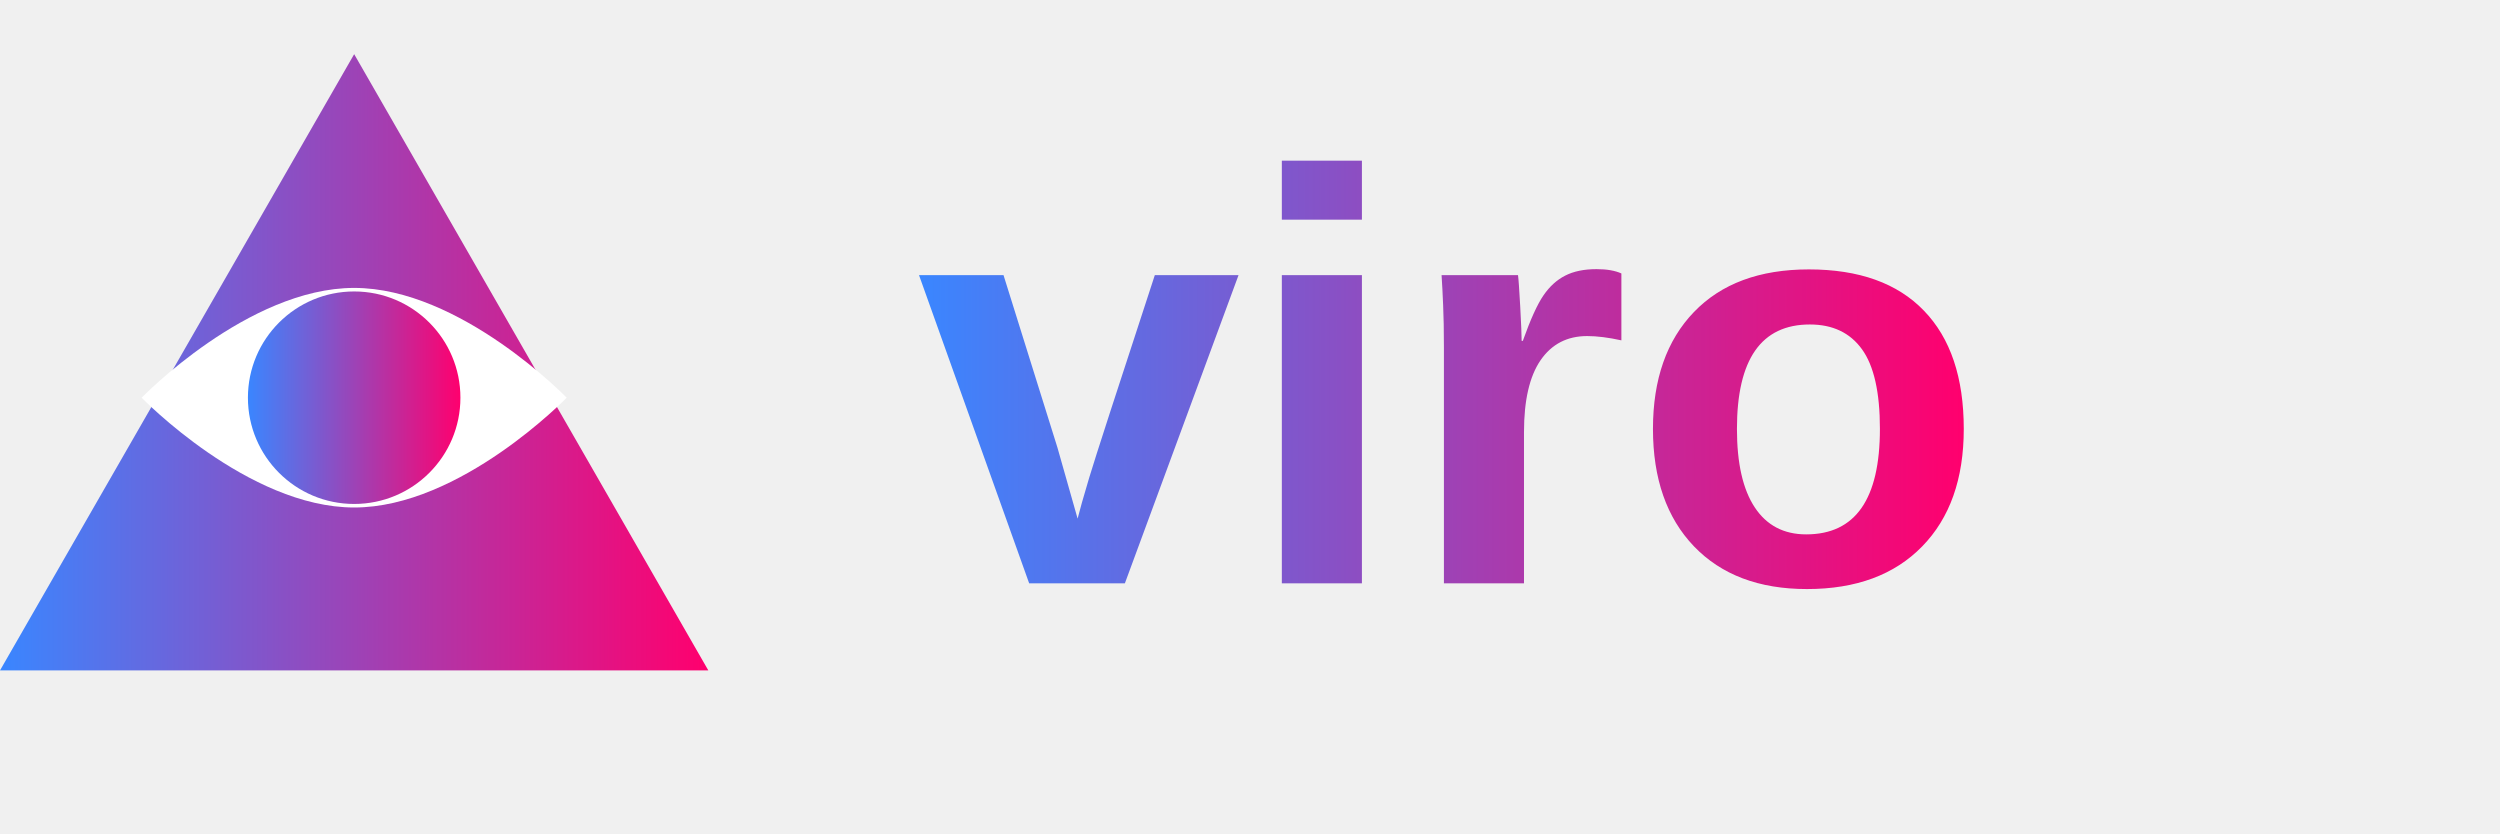
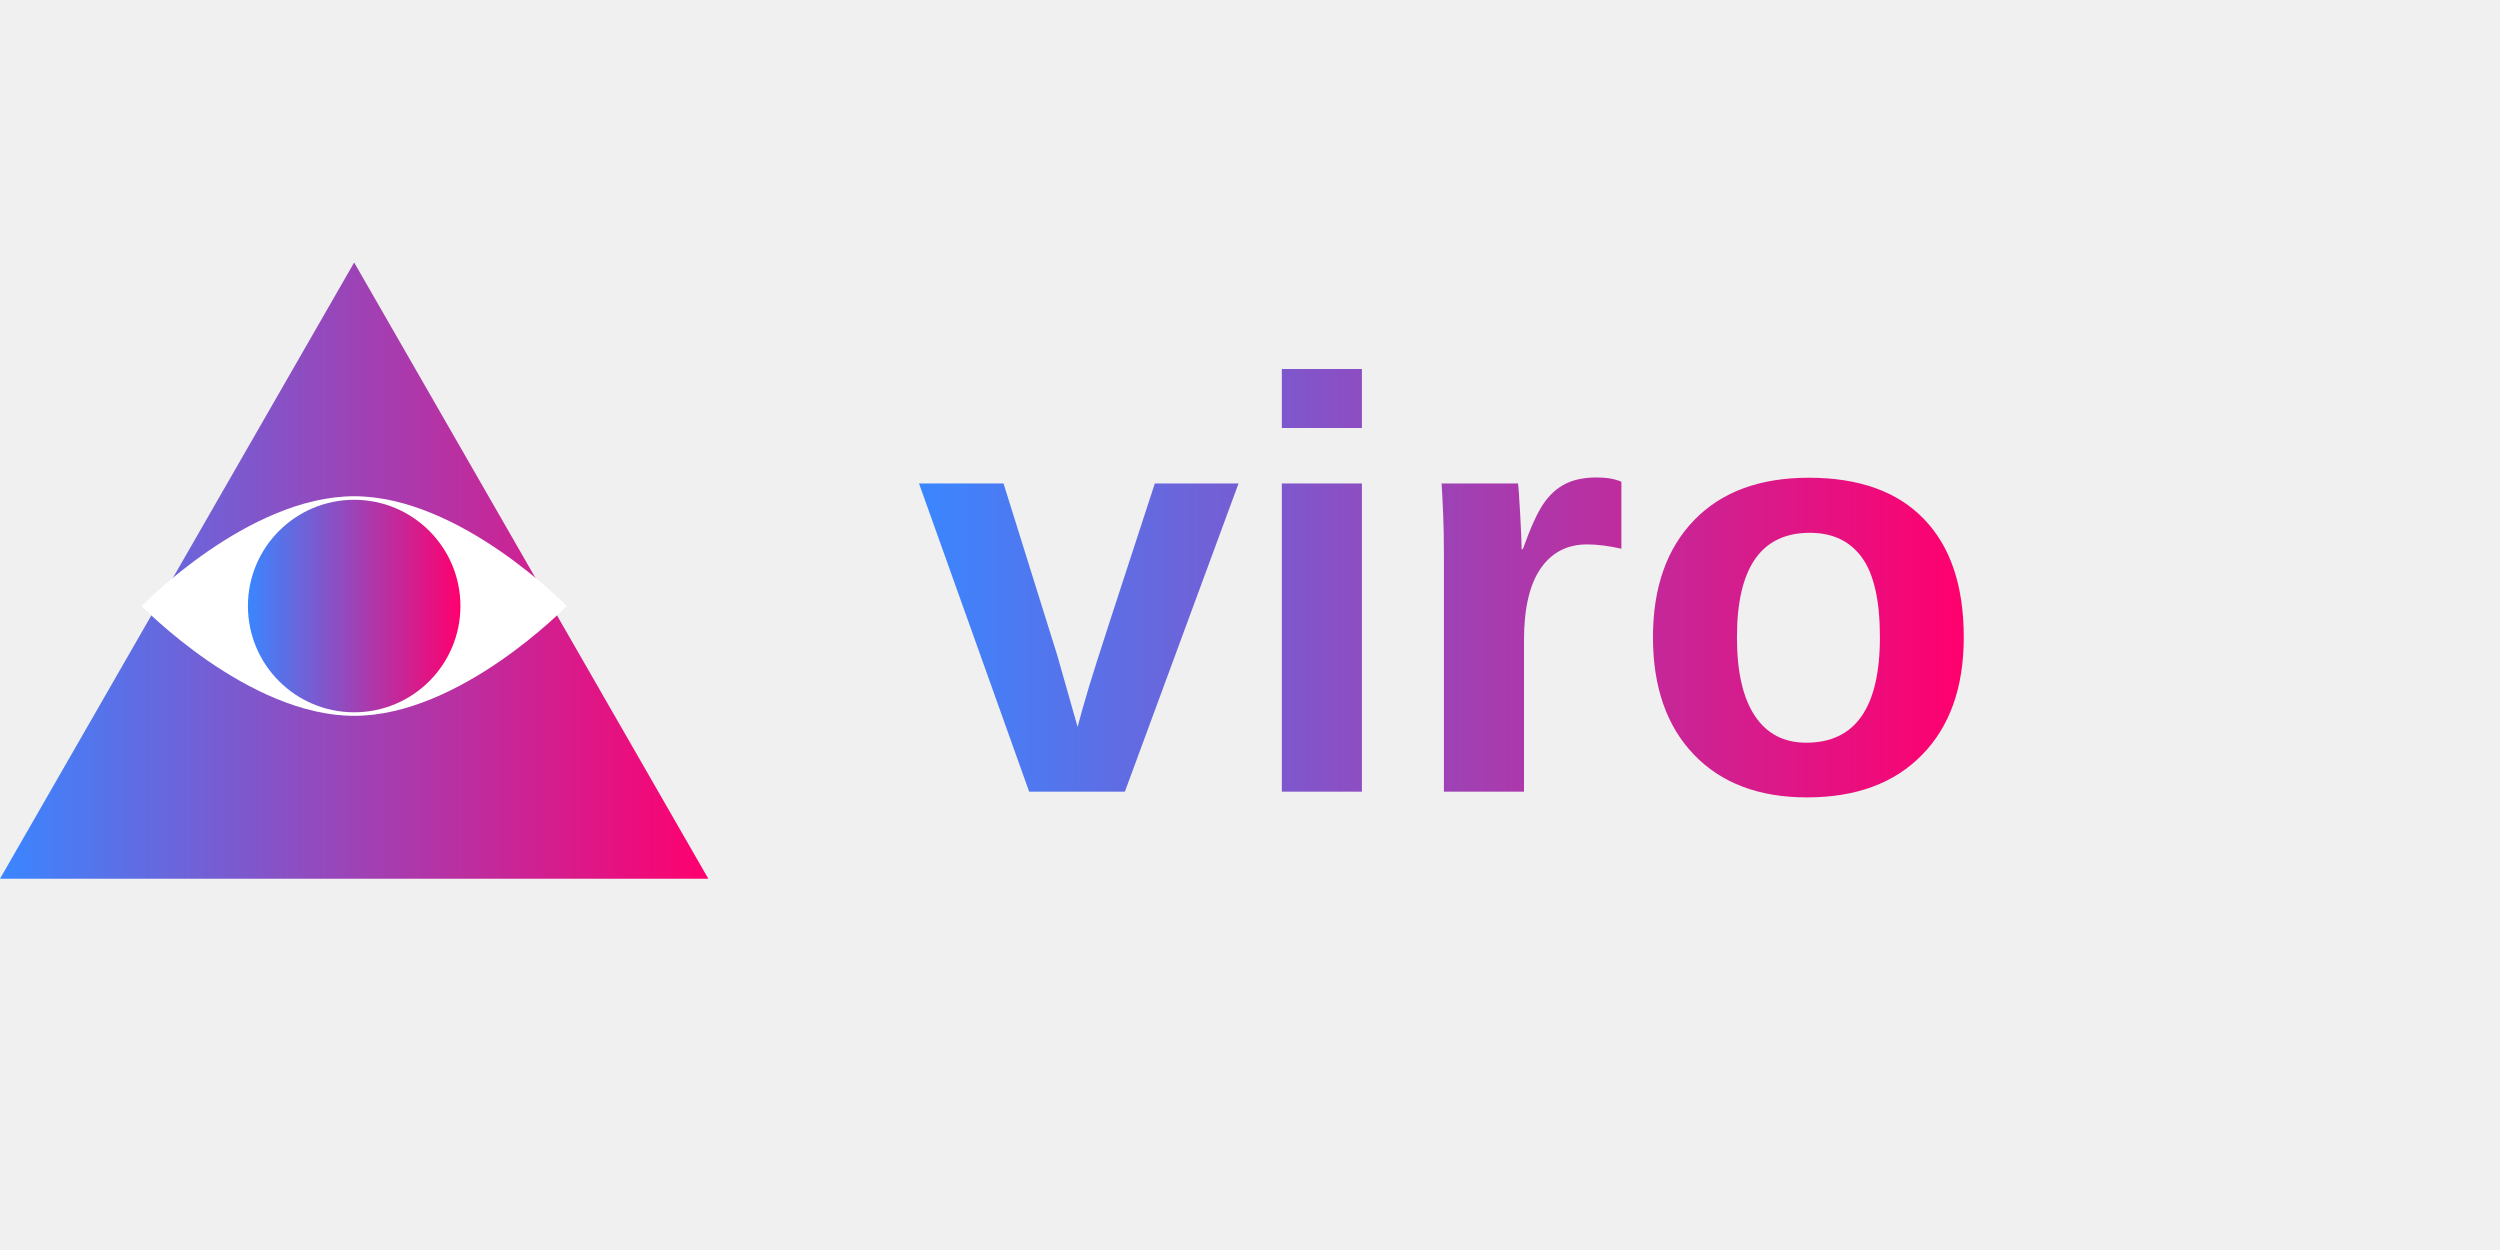
- <svg xmlns="http://www.w3.org/2000/svg" viewBox="0 0 300 100" width="300" height="100">
+ <svg xmlns="http://www.w3.org/2000/svg" viewBox="0 0 300 100" width="200" height="100">
  <defs>
    <linearGradient id="logoGradient" x1="0%" y1="0%" x2="100%" y2="0%">
      <stop offset="0%" style="stop-color:#3a86ff" />
      <stop offset="100%" style="stop-color:#ff006e" />
    </linearGradient>
  </defs>
  <g transform="translate(0, 6.5) scale(0.85)">
    <path d="M50 0 L100 87 L0 87 Z" fill="url(#logoGradient)" />
    <path d="M20 48.5 C20 48.5 35 33 50 33 C65 33 80 48.5 80 48.5 C80 48.5 65 64 50 64 C35 64 20 48.5 20 48.5 Z" fill="white" />
    <circle cx="50" cy="48.5" r="15" fill="url(#logoGradient)" />
  </g>
  <text x="110" y="70" font-family="Arial, sans-serif" font-size="70" font-weight="bold" fill="url(#logoGradient)">viro</text>
</svg>
